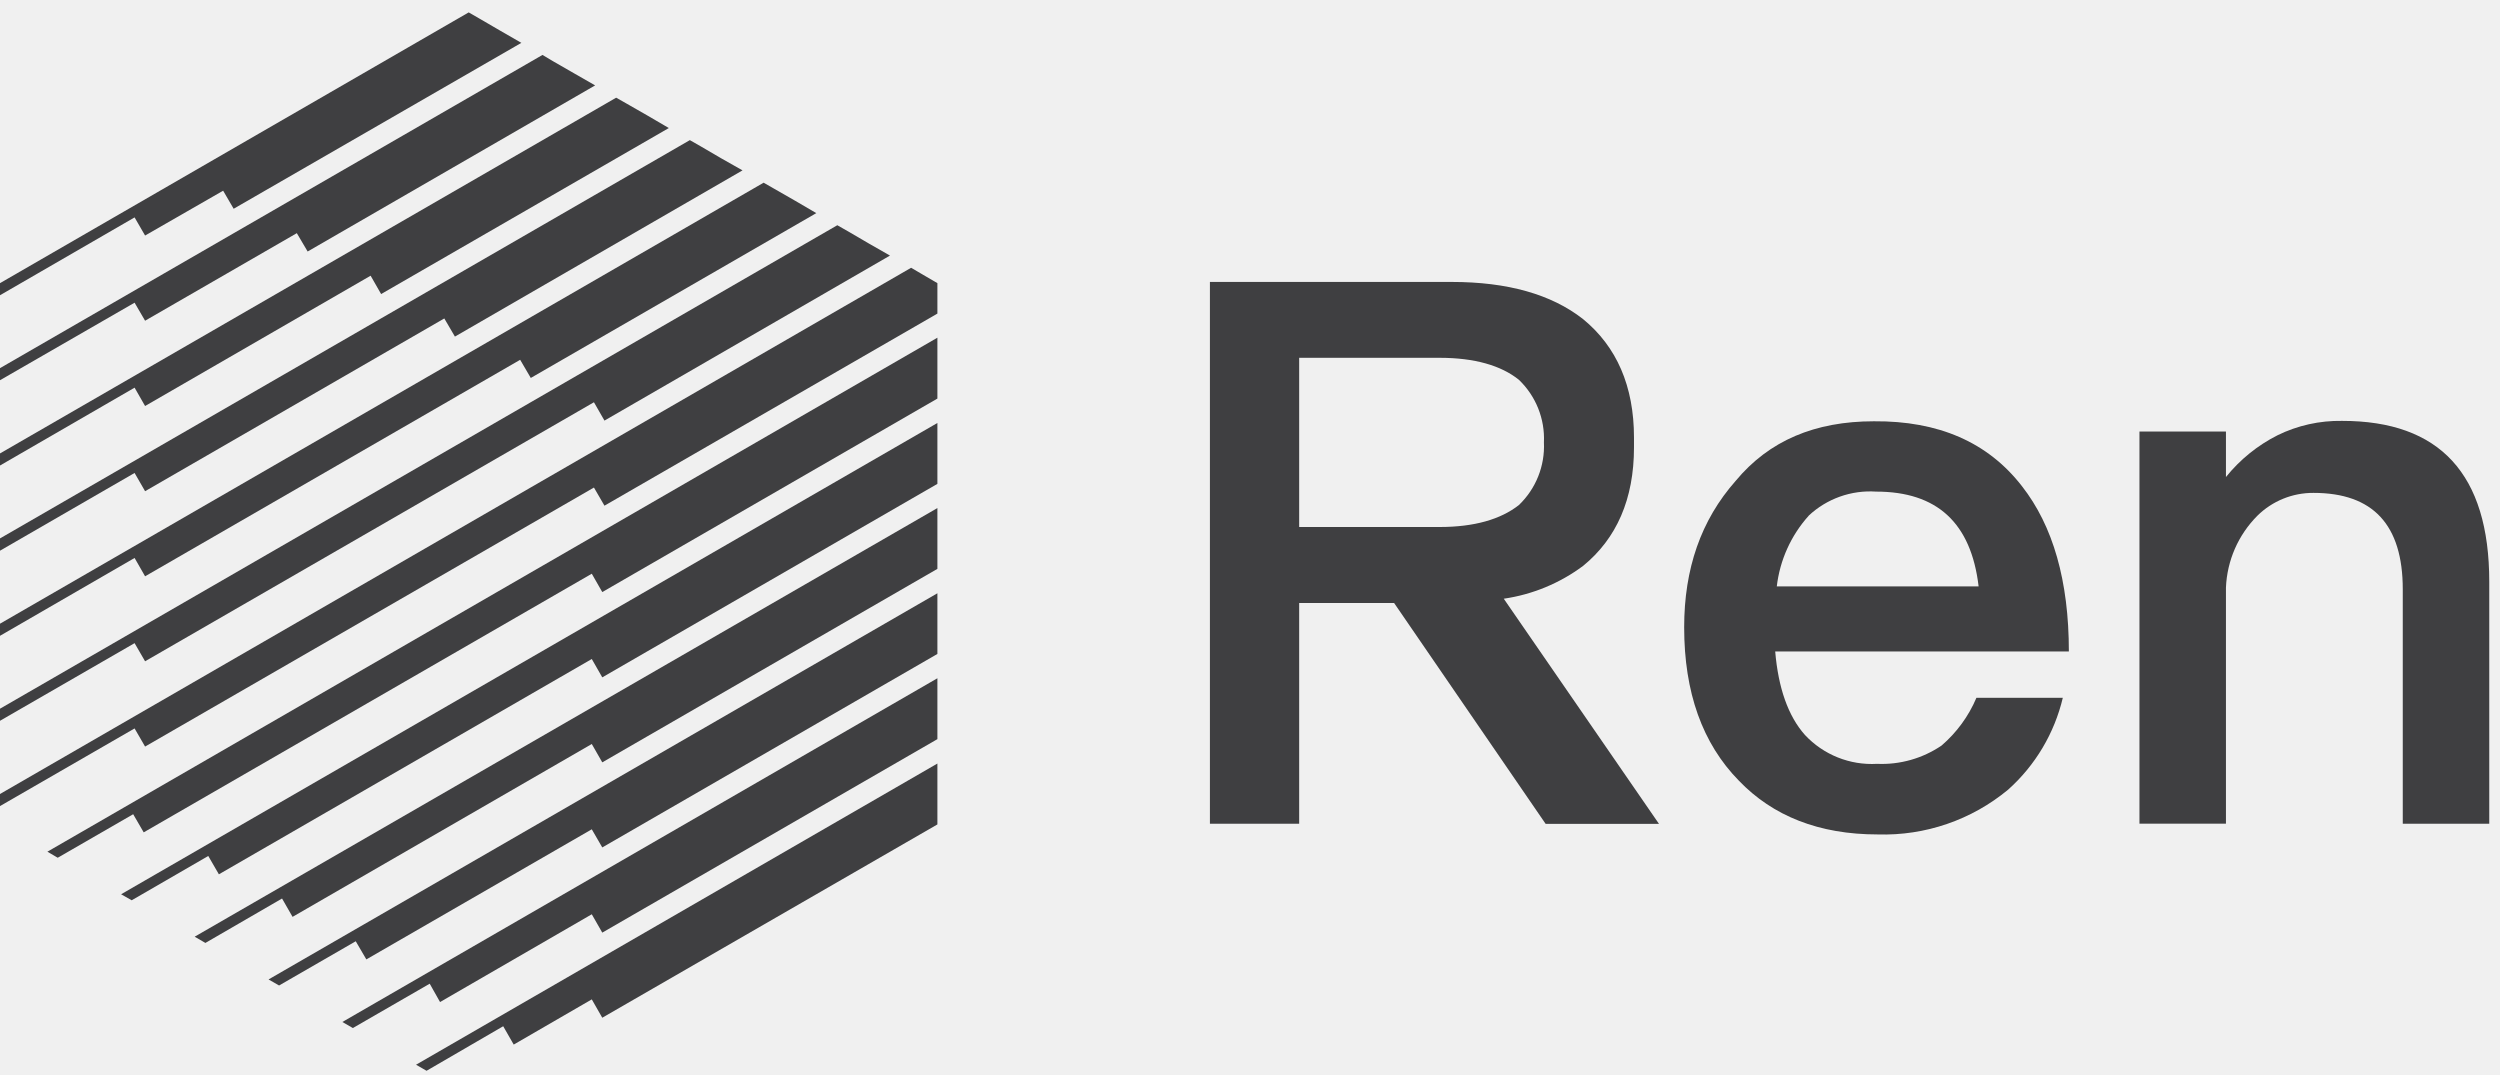
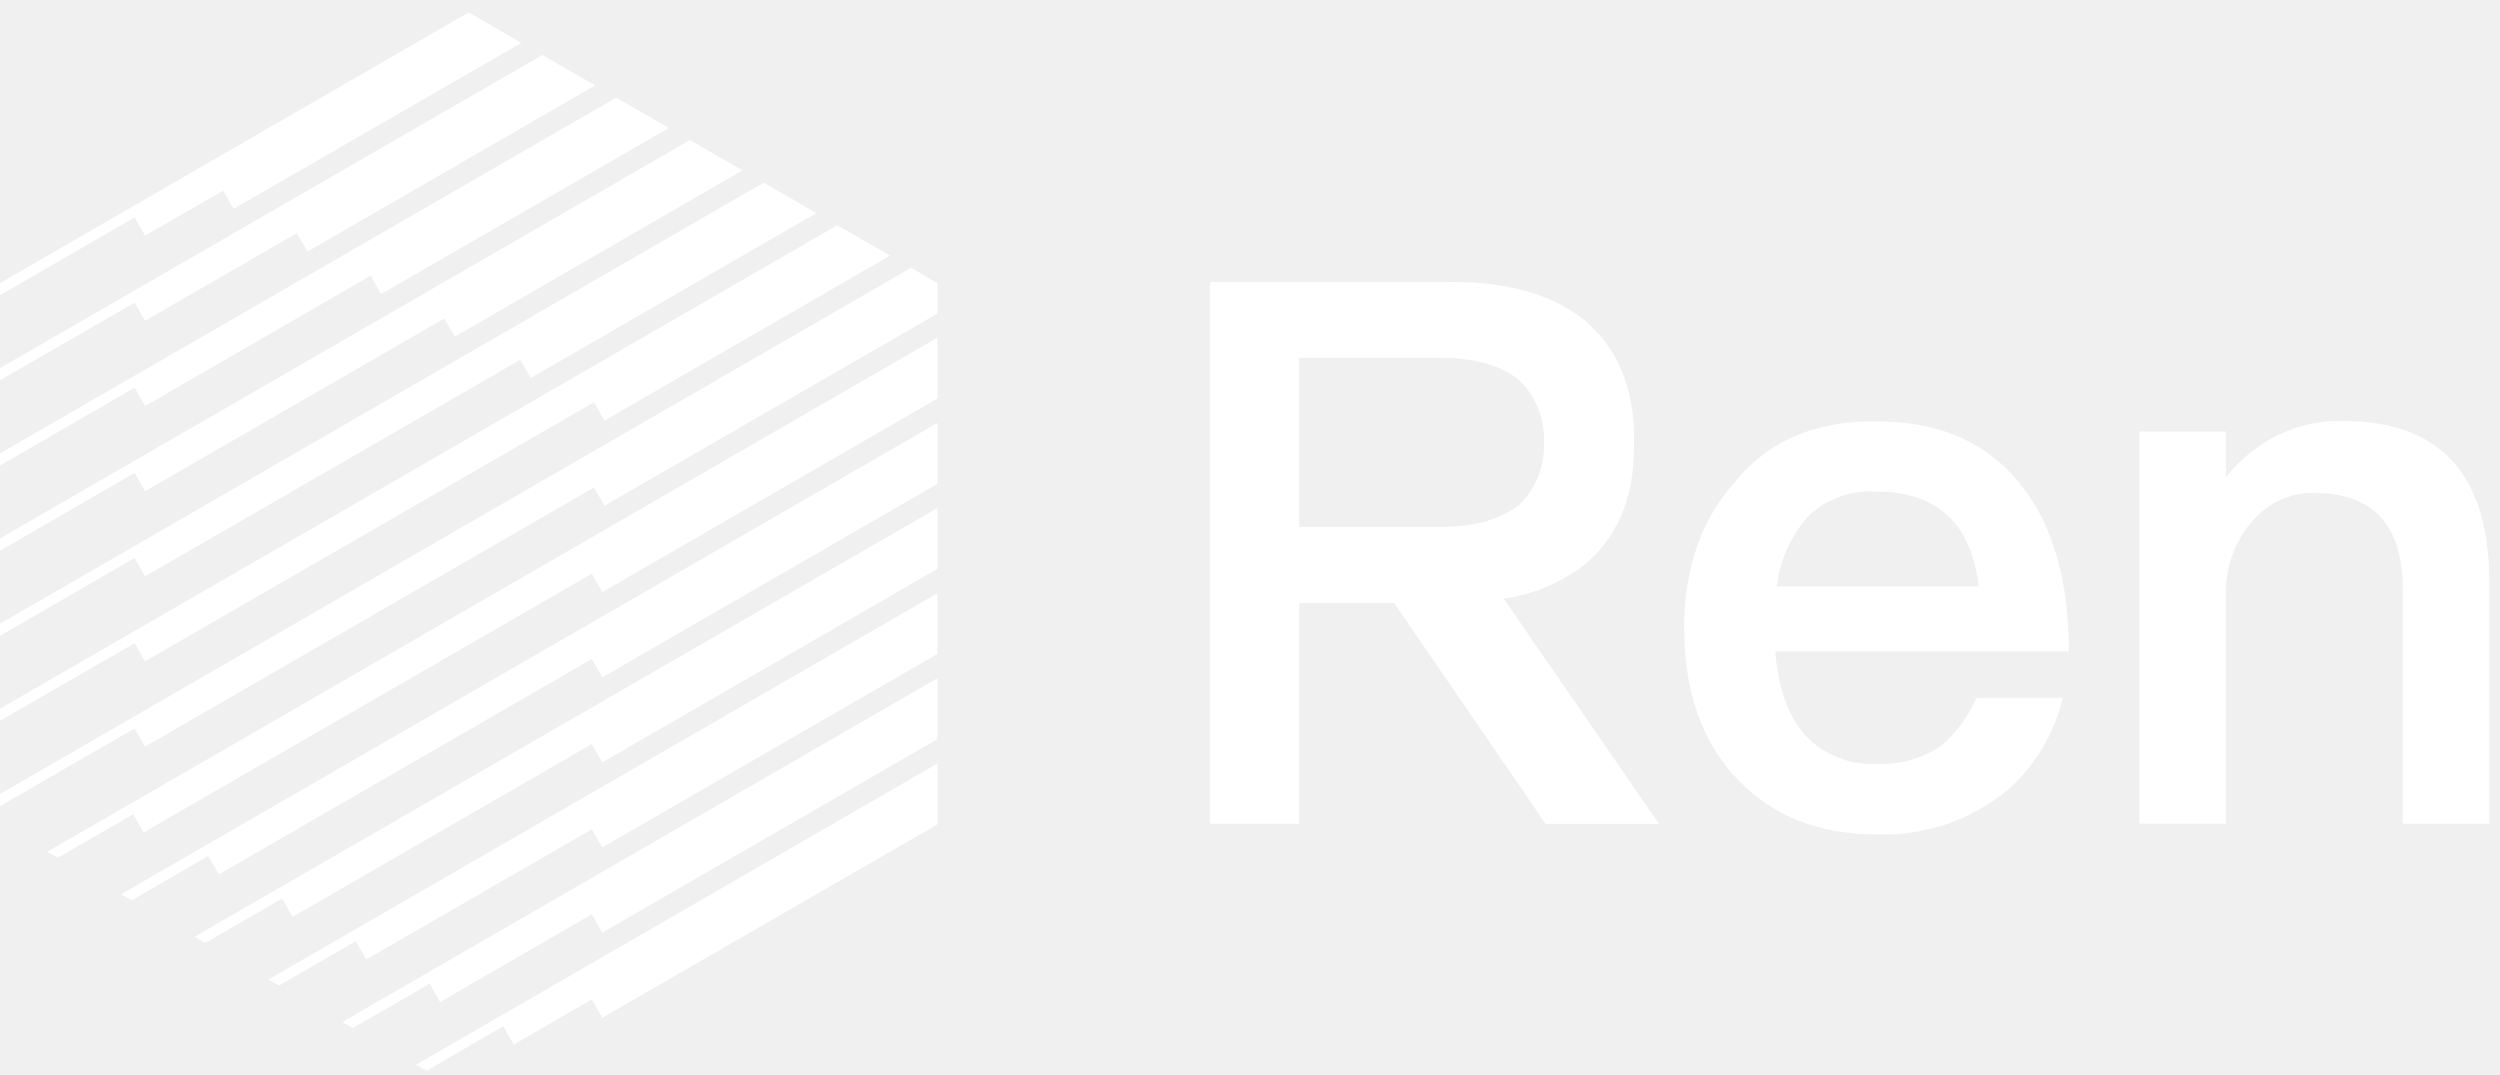
<svg xmlns="http://www.w3.org/2000/svg" width="121px" height="52px" viewBox="0 0 121 52" version="1.1">
  <g id="RenBridge_v2" stroke="none" stroke-width="1" fill="none" fill-rule="evenodd">
-     <g id="About-2-Light" transform="translate(-494, -689)" fill="#3F3F41" fill-rule="nonzero">
+     <g id="About-2-Light" transform="translate(-494, -689)" fill="#FFF" fill-rule="nonzero">
      <g id="Group-15" transform="translate(494, 686)">
        <g id="ren-logo" transform="translate(0, 3.6)">
          <path d="M97.858,22.925 C99.365,24.845 100.133,27.514 100.133,30.931 L85.92,30.931 C86.069,32.693 86.544,34.056 87.36,34.973 C88.257,35.934 89.537,36.446 90.85,36.37 C91.958,36.419 93.052,36.109 93.97,35.486 C94.704,34.856 95.282,34.064 95.659,33.173 L99.84,33.173 C99.433,34.89 98.51,36.441 97.195,37.618 C95.424,39.087 93.178,39.858 90.878,39.787 C88.051,39.787 85.81,38.904 84.158,37.181 C82.397,35.381 81.514,32.918 81.514,29.76 C81.514,26.933 82.32,24.581 84.01,22.67 C85.627,20.722 87.85,19.79 90.696,19.79 C93.821,19.766 96.206,20.798 97.858,22.925 Z M87.538,24.365 C86.683,25.317 86.145,26.511 85.997,27.782 L95.765,27.782 C95.4,24.696 93.744,23.194 90.806,23.194 C89.602,23.113 88.418,23.535 87.538,24.36 L87.538,24.365 Z" id="Shape" />
          <path d="M120.48,27.557 L120.48,39.269 L116.294,39.269 L116.294,27.922 C116.294,24.797 114.854,23.256 111.974,23.256 C110.958,23.25 109.981,23.647 109.258,24.36 C108.332,25.288 107.789,26.53 107.736,27.84 L107.736,39.264 L103.55,39.264 L103.55,20.285 L107.736,20.285 L107.736,22.488 C108.415,21.644 109.266,20.955 110.232,20.467 C111.202,19.991 112.272,19.753 113.352,19.771 C118.08,19.766 120.48,22.339 120.48,27.557 Z" id="Path" />
          <path d="M80.294,39.274 L72.782,28.378 C74.175,28.175 75.494,27.629 76.622,26.789 C78.24,25.469 79.085,23.558 79.085,21.058 L79.085,20.578 C79.085,18.082 78.24,16.171 76.622,14.846 C75.082,13.637 72.95,13.046 70.267,13.046 L58.56,13.046 L58.56,39.269 L62.88,39.269 L62.88,28.584 L67.474,28.584 L74.808,39.274 L80.294,39.274 Z M62.88,16.718 L69.677,16.718 C71.366,16.718 72.653,17.088 73.517,17.784 C74.338,18.572 74.779,19.676 74.726,20.813 C74.779,21.95 74.338,23.054 73.517,23.842 C72.634,24.538 71.352,24.907 69.677,24.907 L62.88,24.907 L62.88,16.718 Z" id="Shape" />
          <polygon id="Path" points="7.022 10.8 10.8 8.63 11.309 9.504 25.234 1.474 24.216 0.888 23.194 0.293 22.685 0 0 13.104 0 13.69 6.514 9.922" />
          <polygon id="Path" points="7.022 19.051 17.938 12.744 18.446 13.632 32.371 5.597 31.354 5.002 30.331 4.416 29.822 4.128 0 21.346 0 21.931 6.514 18.163" />
          <polygon id="Path" points="7.022 23.174 21.504 14.813 22.018 15.691 35.938 7.646 34.92 7.07 33.902 6.475 33.389 6.182 0 25.459 0 26.054 6.514 22.291" />
          <polygon id="Path" points="7.022 27.293 25.176 16.814 25.69 17.693 39.509 9.715 38.491 9.12 37.469 8.534 36.96 8.242 0 29.587 0 30.173 6.514 26.405" />
          <polygon id="Path" points="7.022 31.406 28.747 18.869 29.256 19.757 43.075 11.77 42.058 11.189 41.04 10.594 40.526 10.301 0 33.701 0 34.286 6.514 30.528" />
          <polygon id="Path" points="44.606 12.658 44.098 12.36 0 37.829 0 38.414 6.514 34.656 7.022 35.534 28.747 22.997 29.256 23.875 45.37 14.578 45.37 13.397 45.37 13.104" />
          <polygon id="Path" points="2.794 40.915 6.446 38.808 6.955 39.686 28.642 27.168 29.15 28.056 45.37 18.691 45.37 17.51 45.37 16.33 45.37 15.744 2.294 40.622" />
          <polyline id="Path" points="28.642 31.296 29.15 32.184 45.37 22.819 45.37 21.638 45.37 20.458 45.37 19.872 5.861 42.682 6.374 42.974 10.08 40.829 10.594 41.717" />
          <polygon id="Path" points="9.941 45.038 13.651 42.888 14.16 43.776 28.642 35.41 29.15 36.298 45.37 26.933 45.37 25.752 45.37 24.581 45.37 23.99 9.422 44.736" />
          <polygon id="Path" points="13.507 47.098 17.218 44.957 17.731 45.835 28.642 39.538 29.15 40.416 45.37 31.051 45.37 29.88 45.37 28.699 45.37 28.114 12.998 46.805" />
          <polygon id="Path" points="16.57 48.864 17.078 49.157 20.798 47.011 21.298 47.899 28.642 43.651 29.15 44.539 45.37 35.174 45.37 33.994 45.37 32.813 45.37 32.227" />
          <polygon id="Path" points="20.645 51.226 24.355 49.07 24.864 49.958 28.642 47.77 29.15 48.658 45.37 39.302 45.37 38.122 45.37 36.941 45.37 36.355 20.136 50.933" />
          <polygon id="Path" points="28.805 3.533 27.782 2.947 27.782 2.947 26.765 2.362 26.256 2.059 0 17.218 0 17.803 6.514 14.05 7.022 14.923 14.366 10.685 14.89 11.573" />
        </g>
      </g>
    </g>
  </g>
</svg>
